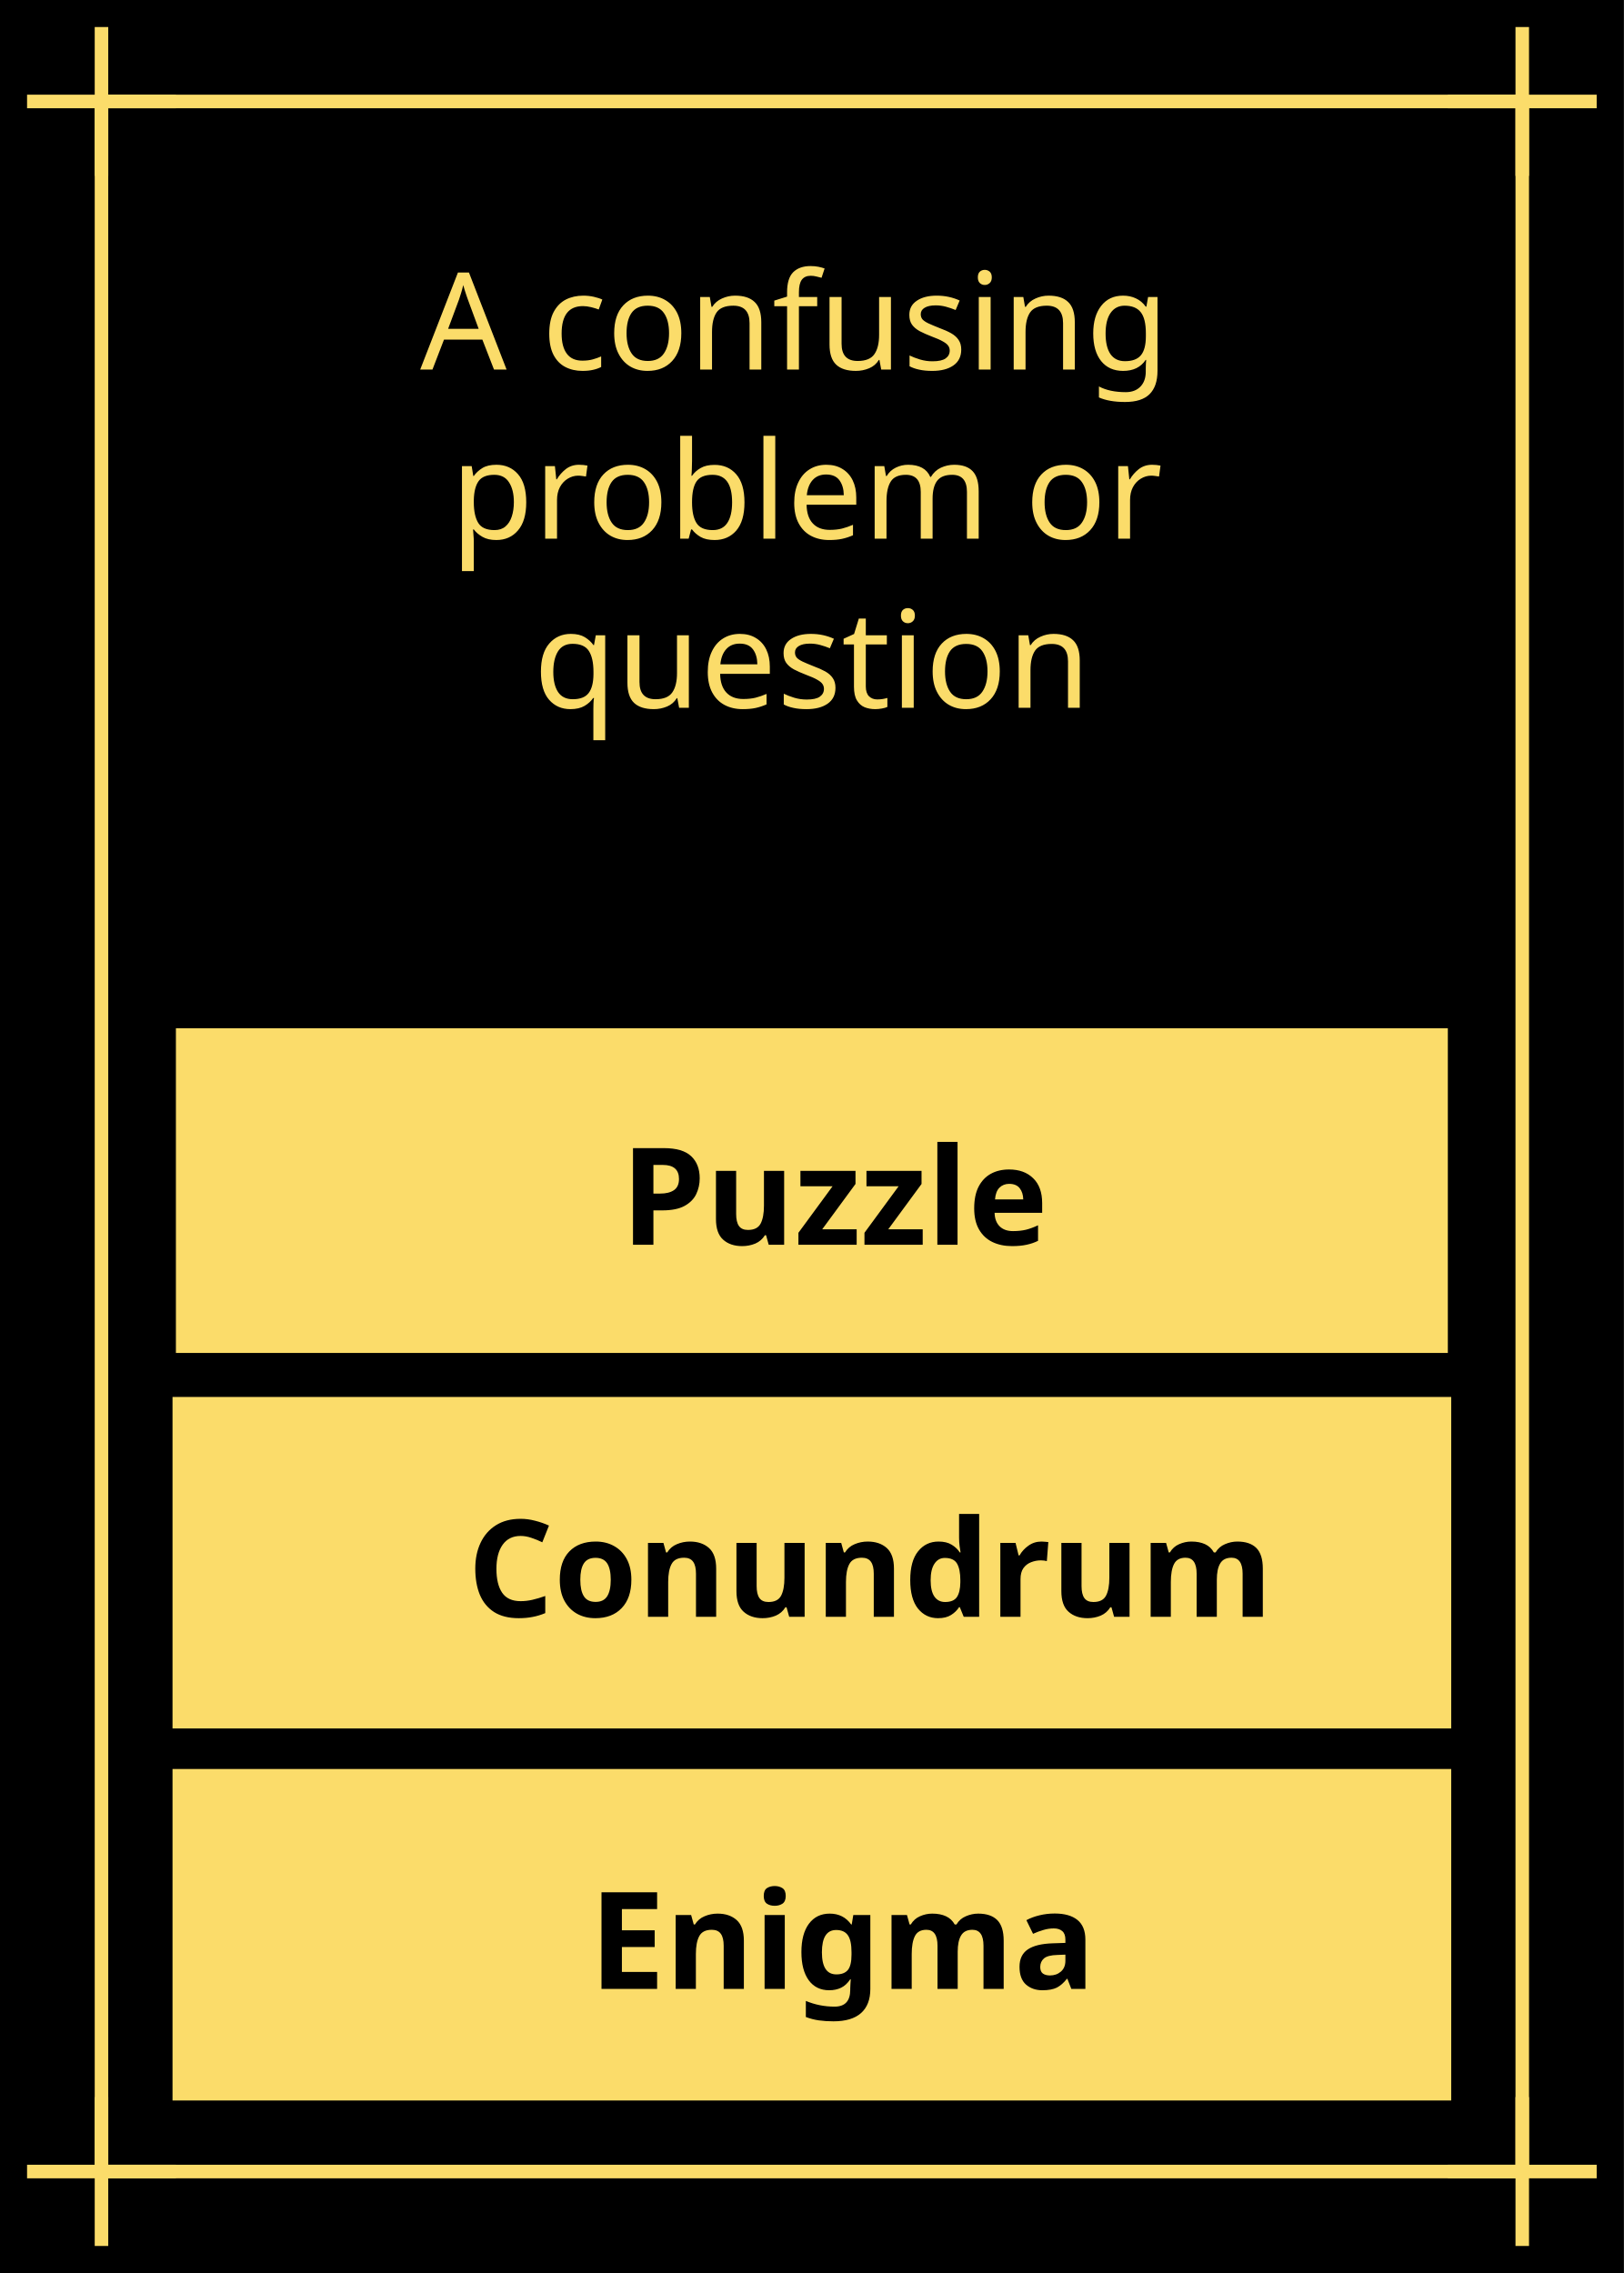
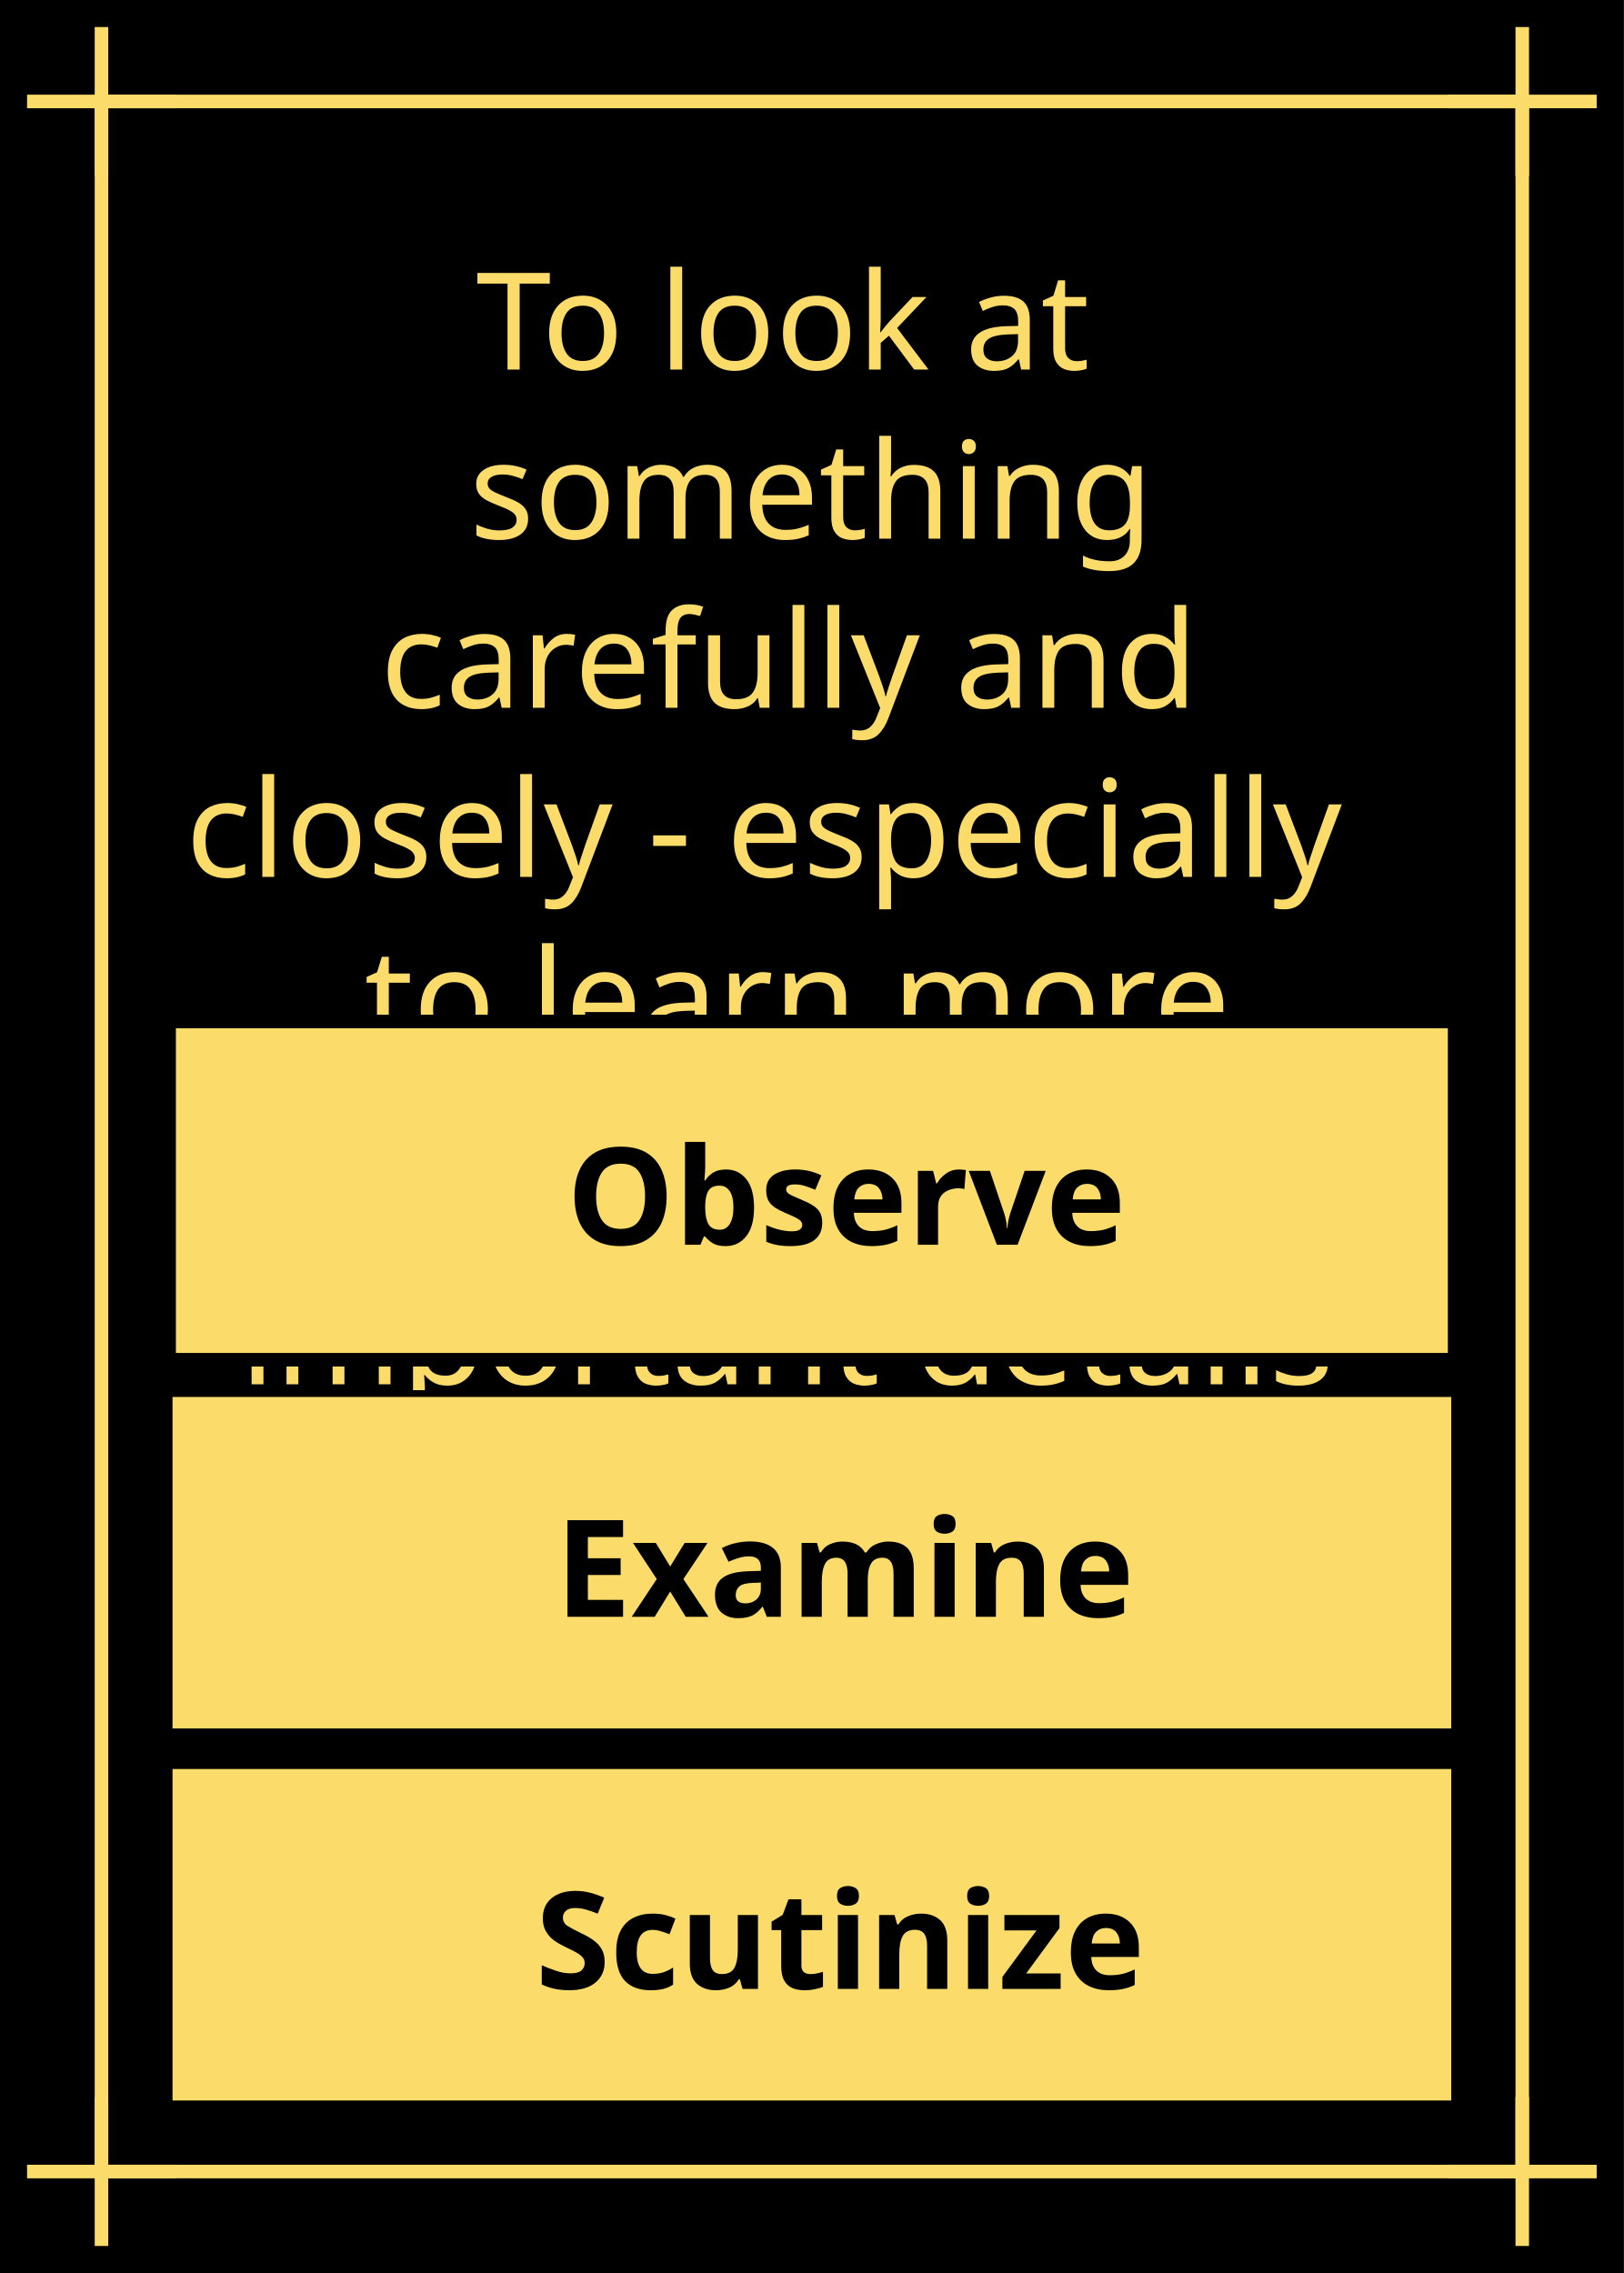
<svg xmlns="http://www.w3.org/2000/svg" width="2.5in" height="3.5in" viewBox="0 0 240 336" version="1.2" baseProfile="tiny">
  <defs>
</defs>
  <g fill="none" stroke="black" stroke-width="1" fill-rule="evenodd" stroke-linecap="square" stroke-linejoin="bevel">
    <g fill="#000000" fill-opacity="1" stroke="none" transform="matrix(1,0,0,1,0,0)" font-family=".AppleSystemUIFont" font-size="17.333" font-weight="400" font-style="normal">
      <rect x="0" y="0" width="240" height="336" />
    </g>
    <g fill="#000000" fill-opacity="1" stroke="none" transform="matrix(1,0,0,1,0,0)" font-family=".AppleSystemUIFont" font-size="17.333" font-weight="400" font-style="normal">
      <rect x="0" y="0" width="240" height="336" />
    </g>
    <g fill="#000000" fill-opacity="1" stroke="#fbdc6a" stroke-opacity="1" stroke-width="2" stroke-linecap="square" stroke-linejoin="bevel" transform="matrix(1,0,0,1,0,0)" font-family=".AppleSystemUIFont" font-size="17.333" font-weight="400" font-style="normal">
      <rect x="15" y="15" width="210" height="306" />
      <polyline fill="none" vector-effect="none" points="5,15 25,15 " />
      <polyline fill="none" vector-effect="none" points="15,5 15,25 " />
      <polyline fill="none" vector-effect="none" points="215,15 235,15 " />
      <polyline fill="none" vector-effect="none" points="225,5 225,25 " />
      <polyline fill="none" vector-effect="none" points="5,321 25,321 " />
      <polyline fill="none" vector-effect="none" points="15,311 15,331 " />
      <polyline fill="none" vector-effect="none" points="215,321 235,321 " />
      <polyline fill="none" vector-effect="none" points="225,311 225,331 " />
    </g>
    <g fill="#000000" fill-opacity="1" stroke="#fbdc6a" stroke-opacity="1" stroke-width="1" stroke-linecap="square" stroke-linejoin="bevel" transform="matrix(1,0,0,1,0,0)" font-family="Arbutus Slab" font-size="20" font-weight="400" font-style="normal">
-       <text fill="#fbdc6a" fill-opacity="1" stroke="none" xml:space="preserve" x="62.109" y="54.625" font-family="Arbutus Slab" font-size="20" font-weight="400" font-style="normal">A confusing</text>
-       <text fill="#fbdc6a" fill-opacity="1" stroke="none" xml:space="preserve" x="66.578" y="79.625" font-family="Arbutus Slab" font-size="20" font-weight="400" font-style="normal">problem or</text>
-       <text fill="#fbdc6a" fill-opacity="1" stroke="none" xml:space="preserve" x="78.859" y="104.625" font-family="Arbutus Slab" font-size="20" font-weight="400" font-style="normal">question</text>
+ </g>
+     <g fill="#000000" fill-opacity="1" stroke="#fbdc6a" stroke-opacity="1" stroke-width="1" stroke-linecap="square" stroke-linejoin="bevel" transform="matrix(1,0,0,1,0,0)" font-family="Arbutus Slab" font-size="20" font-weight="400" font-style="normal">
+       <text fill="#fbdc6a" fill-opacity="1" stroke="none" xml:space="preserve" x="70.359" y="54.625" font-family="Arbutus Slab" font-size="20" font-weight="400" font-style="normal">To look at</text>
+       <text fill="#fbdc6a" fill-opacity="1" stroke="none" xml:space="preserve" x="69.375" y="79.625" font-family="Arbutus Slab" font-size="20" font-weight="400" font-style="normal">something</text>
+       <text fill="#fbdc6a" fill-opacity="1" stroke="none" xml:space="preserve" x="56.234" y="104.625" font-family="Arbutus Slab" font-size="20" font-weight="400" font-style="normal">carefully and</text>
+       <text fill="#fbdc6a" fill-opacity="1" stroke="none" xml:space="preserve" x="27.469" y="129.625" font-family="Arbutus Slab" font-size="20" font-weight="400" font-style="normal">closely - especially</text>
+       <text fill="#fbdc6a" fill-opacity="1" stroke="none" xml:space="preserve" x="53.875" y="154.625" font-family="Arbutus Slab" font-size="20" font-weight="400" font-style="normal">to learn more</text>
+       <text fill="#fbdc6a" fill-opacity="1" stroke="none" xml:space="preserve" x="26.938" y="179.625" font-family="Arbutus Slab" font-size="20" font-weight="400" font-style="normal">about it or find out</text>
+       <text fill="#fbdc6a" fill-opacity="1" stroke="none" xml:space="preserve" x="35.484" y="204.625" font-family="Arbutus Slab" font-size="20" font-weight="400" font-style="normal">important details</text>
    </g>
+     <g fill="#000000" fill-opacity="1" stroke="#fbdc6a" stroke-opacity="1" stroke-width="1" stroke-linecap="square" stroke-linejoin="bevel" transform="matrix(1,0,0,1,0,0)" font-family="Arbutus Slab" font-size="20" font-weight="400" font-style="normal">
+ </g>
    <g fill="#fbdc6a" fill-opacity="1" stroke="#000000" stroke-opacity="1" stroke-width="2" stroke-linecap="square" stroke-linejoin="bevel" transform="matrix(1,0,0,1,0,0)" font-family="Barlow" font-size="20" font-weight="700" font-style="normal">
      <rect x="25" y="151" width="190" height="50" />
    </g>
    <g fill="#fbdc6a" fill-opacity="1" stroke="#000000" stroke-opacity="1" stroke-width="1" stroke-linecap="square" stroke-linejoin="bevel" transform="matrix(1,0,0,1,0,0)" font-family="Barlow" font-size="20" font-weight="700" font-style="normal">
-       <text fill="#000000" fill-opacity="1" stroke="none" xml:space="preserve" x="91.766" y="184" font-family="Barlow" font-size="20" font-weight="700" font-style="normal">Puzzle</text>
+       <text fill="#000000" fill-opacity="1" stroke="none" xml:space="preserve" x="83.766" y="184" font-family="Barlow" font-size="20" font-weight="700" font-style="normal">Observe</text>
      <rect x="25" y="206" width="190" height="50" />
-       <text fill="#000000" fill-opacity="1" stroke="none" xml:space="preserve" x="69.094" y="239" font-family="Barlow" font-size="20" font-weight="700" font-style="normal">Conundrum</text>
+       <text fill="#000000" fill-opacity="1" stroke="none" xml:space="preserve" x="82.078" y="239" font-family="Barlow" font-size="20" font-weight="700" font-style="normal">Examine</text>
      <rect x="25" y="261" width="190" height="50" />
-       <text fill="#000000" fill-opacity="1" stroke="none" xml:space="preserve" x="87.109" y="294" font-family="Barlow" font-size="20" font-weight="700" font-style="normal">Enigma</text>
+       <text fill="#000000" fill-opacity="1" stroke="none" xml:space="preserve" x="79.156" y="294" font-family="Barlow" font-size="20" font-weight="700" font-style="normal">Scutinize</text>
    </g>
  </g>
</svg>
